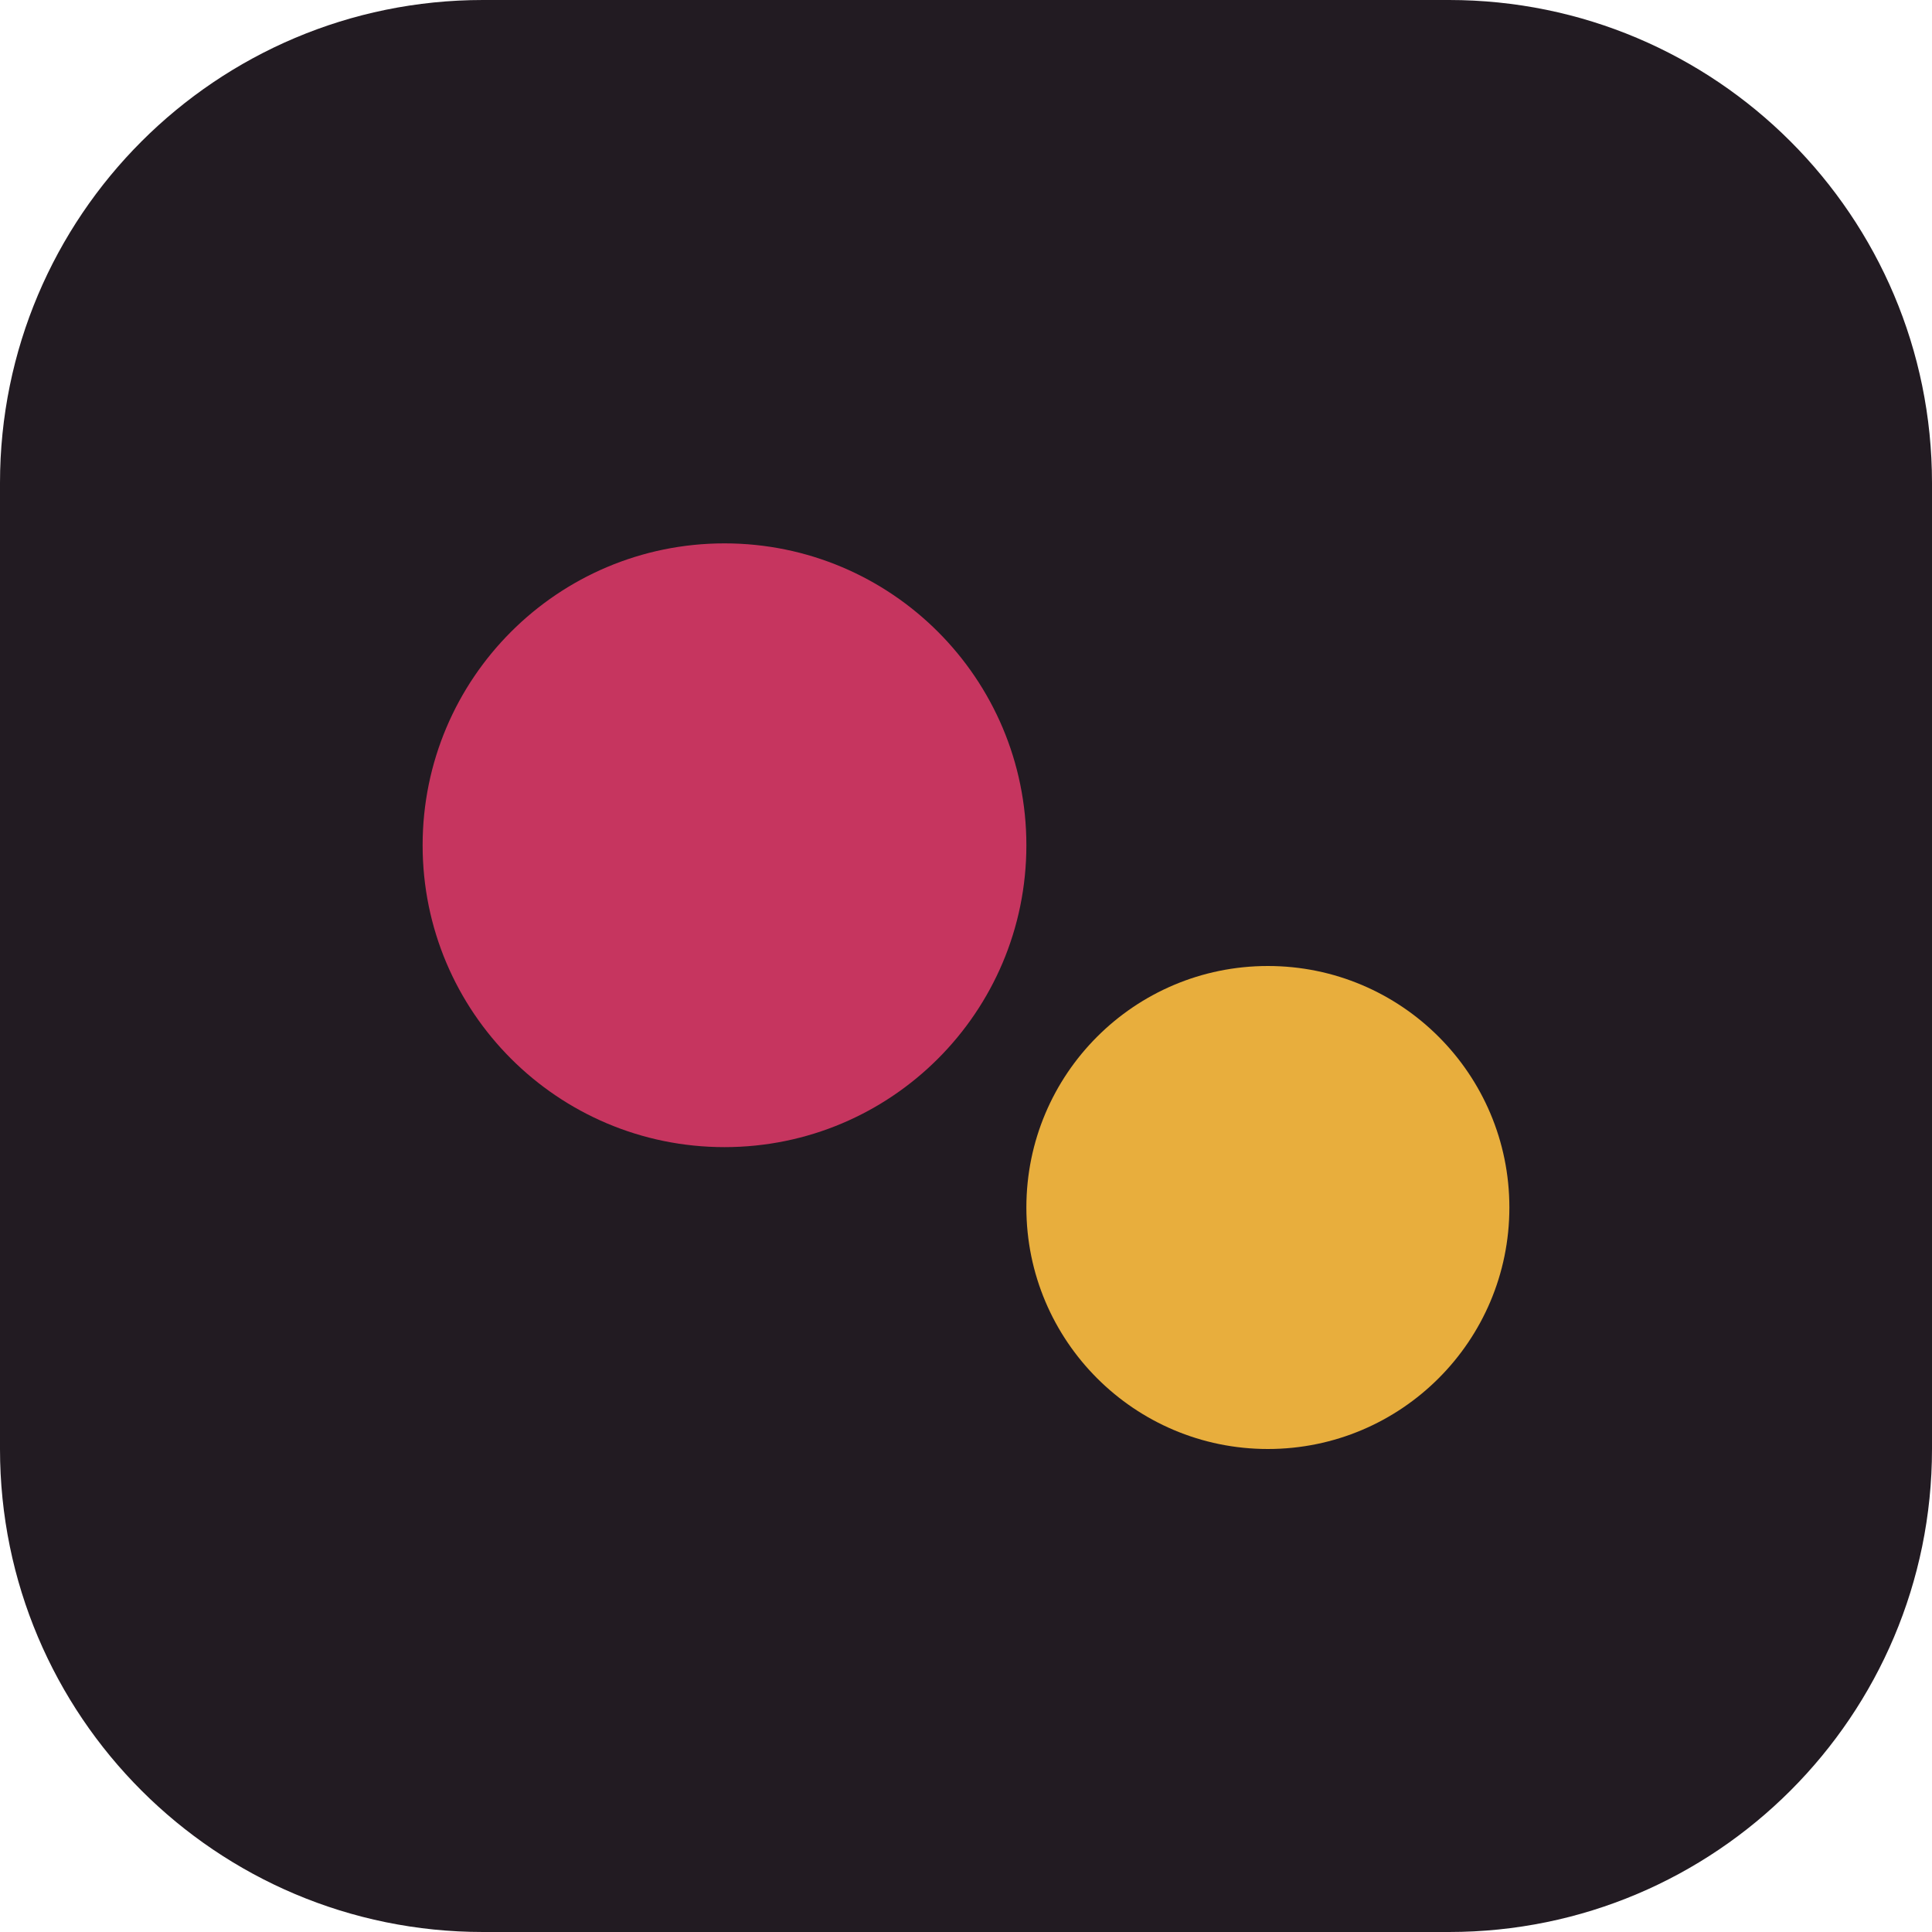
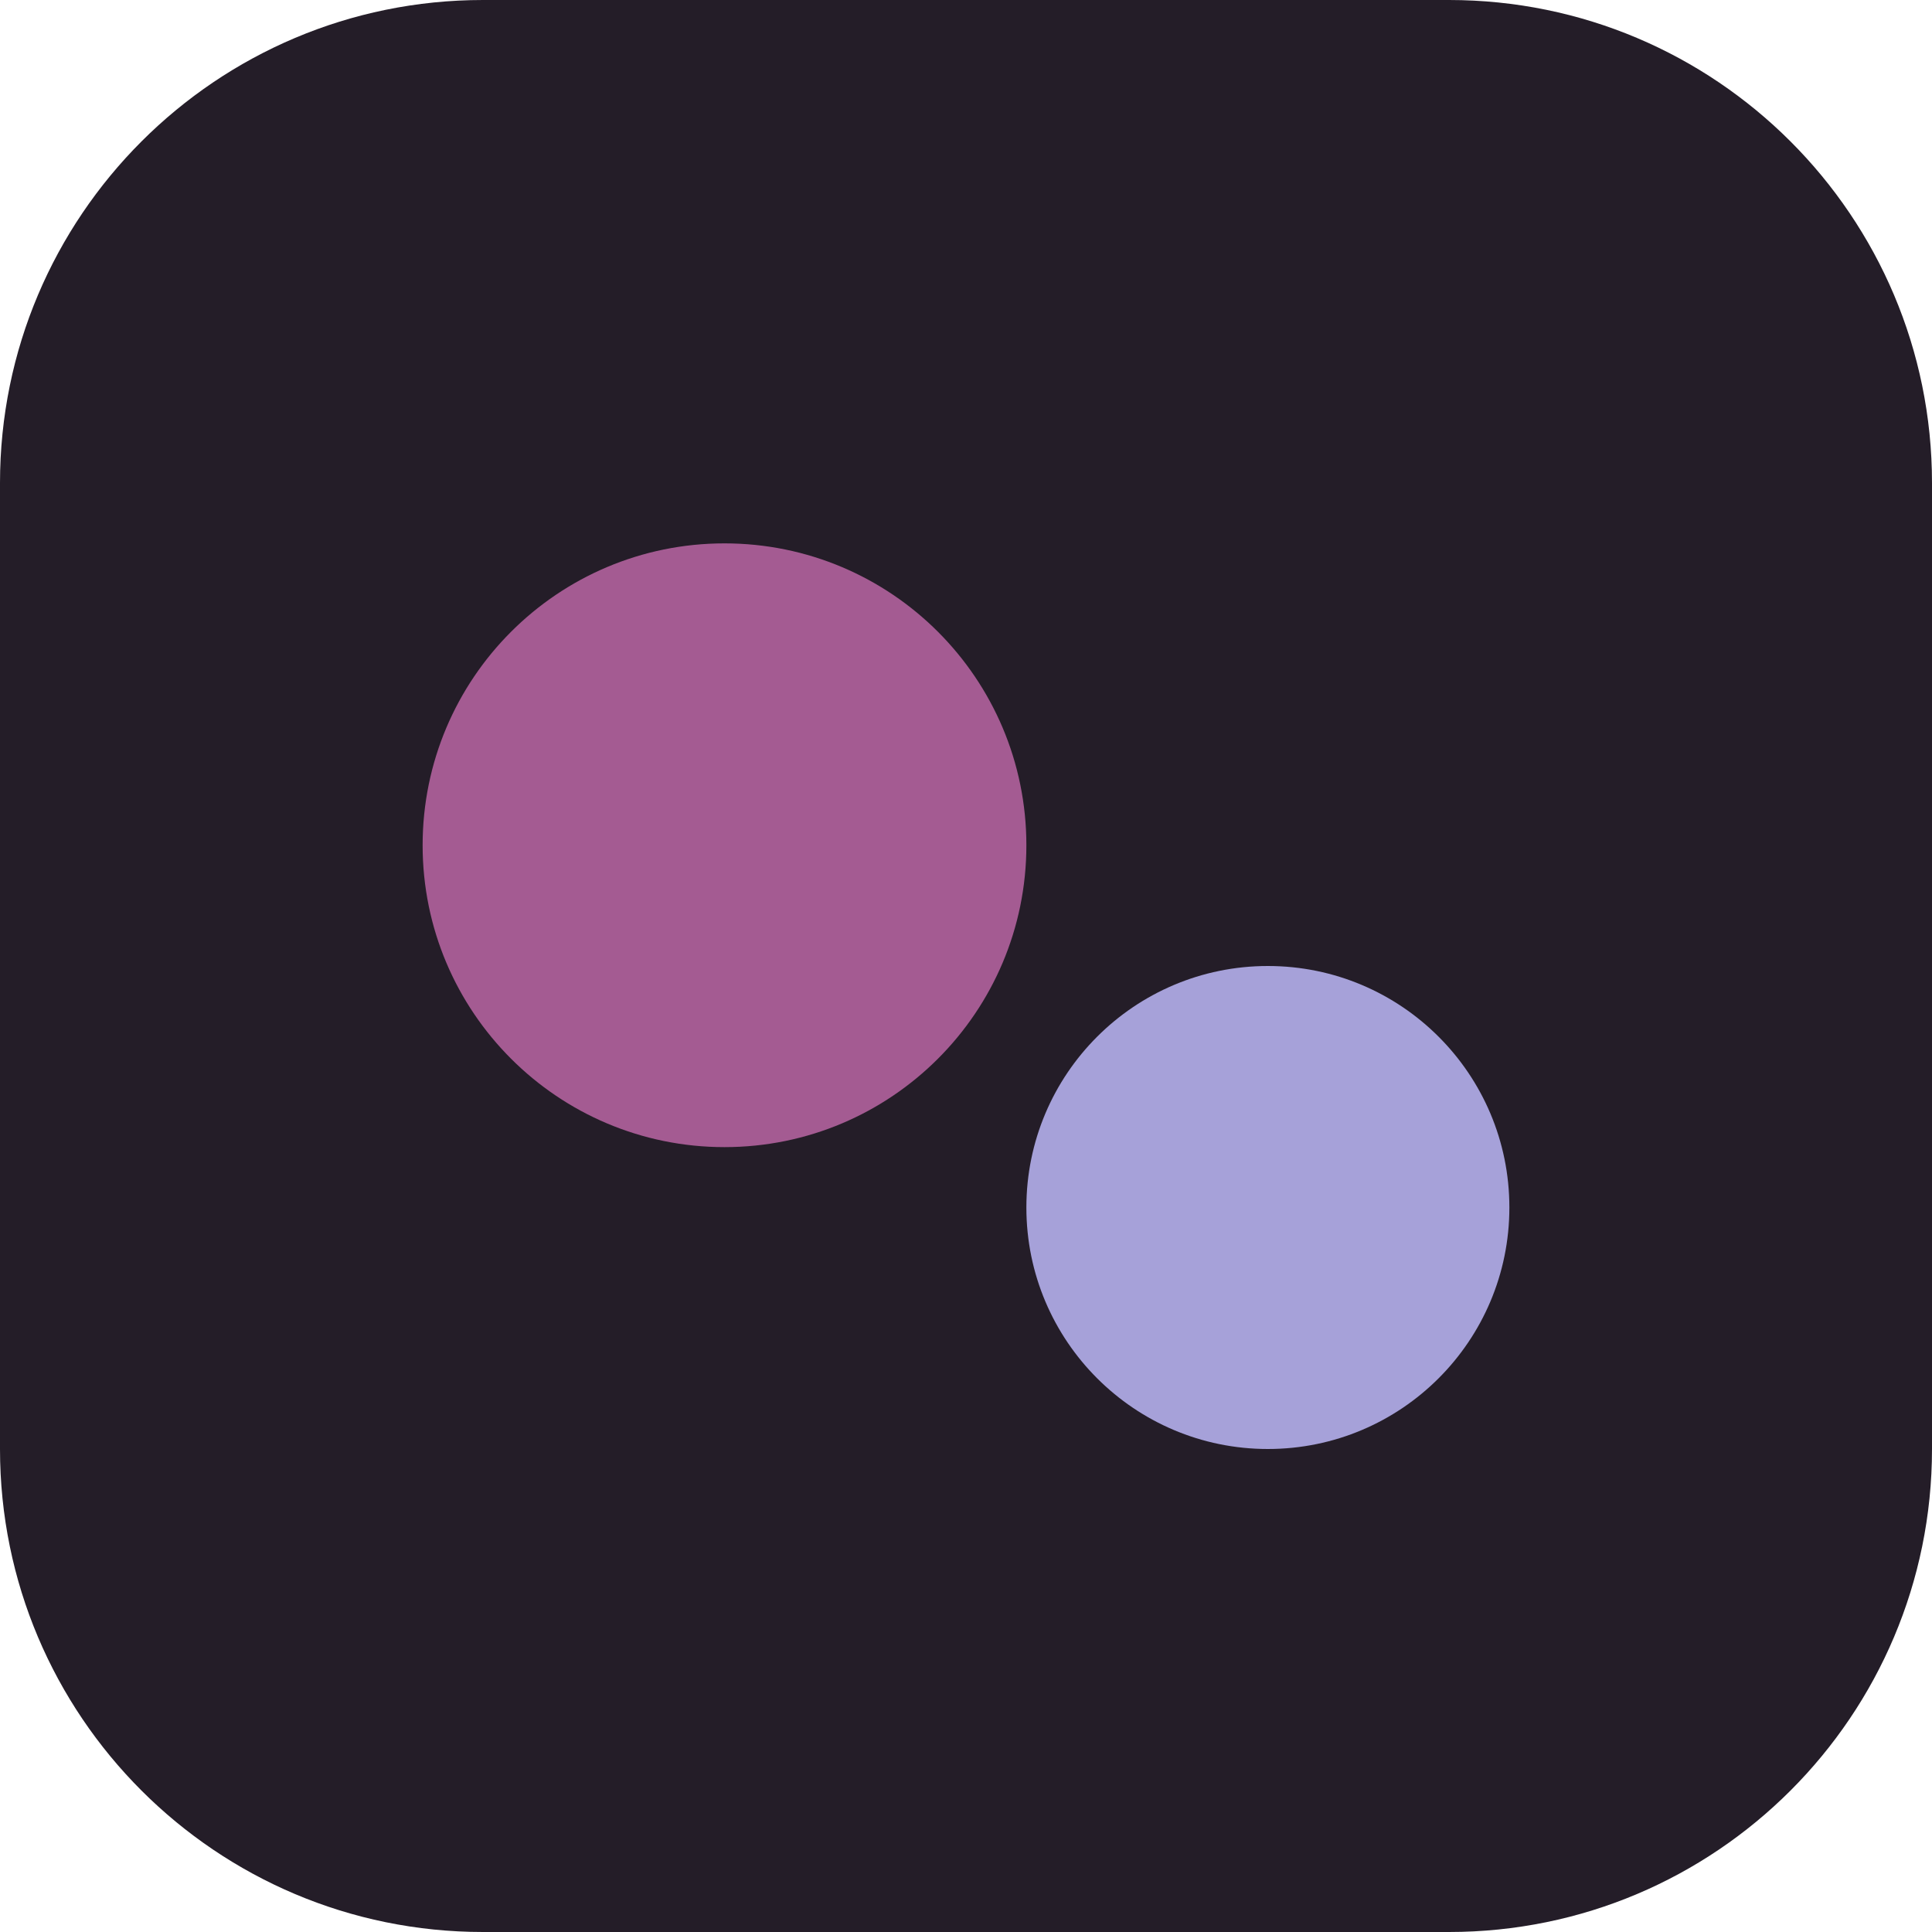
<svg xmlns="http://www.w3.org/2000/svg" width="32" height="32" viewBox="0 0 32 32">
-   <rect width="32" height="32" rx="8" fill="#221B22" />
-   <circle cx="12" cy="14" r="5" fill="#C6355F" />
-   <circle cx="21" cy="20" r="4" fill="#E8AE3D" />
+   <rect width="32" height="32" rx="8" fill="#241D28" />
+   <circle cx="12" cy="14" r="5" fill="#A45B92" />
+   <circle cx="21" cy="20" r="4" fill="#A6A1D9" />
</svg>
